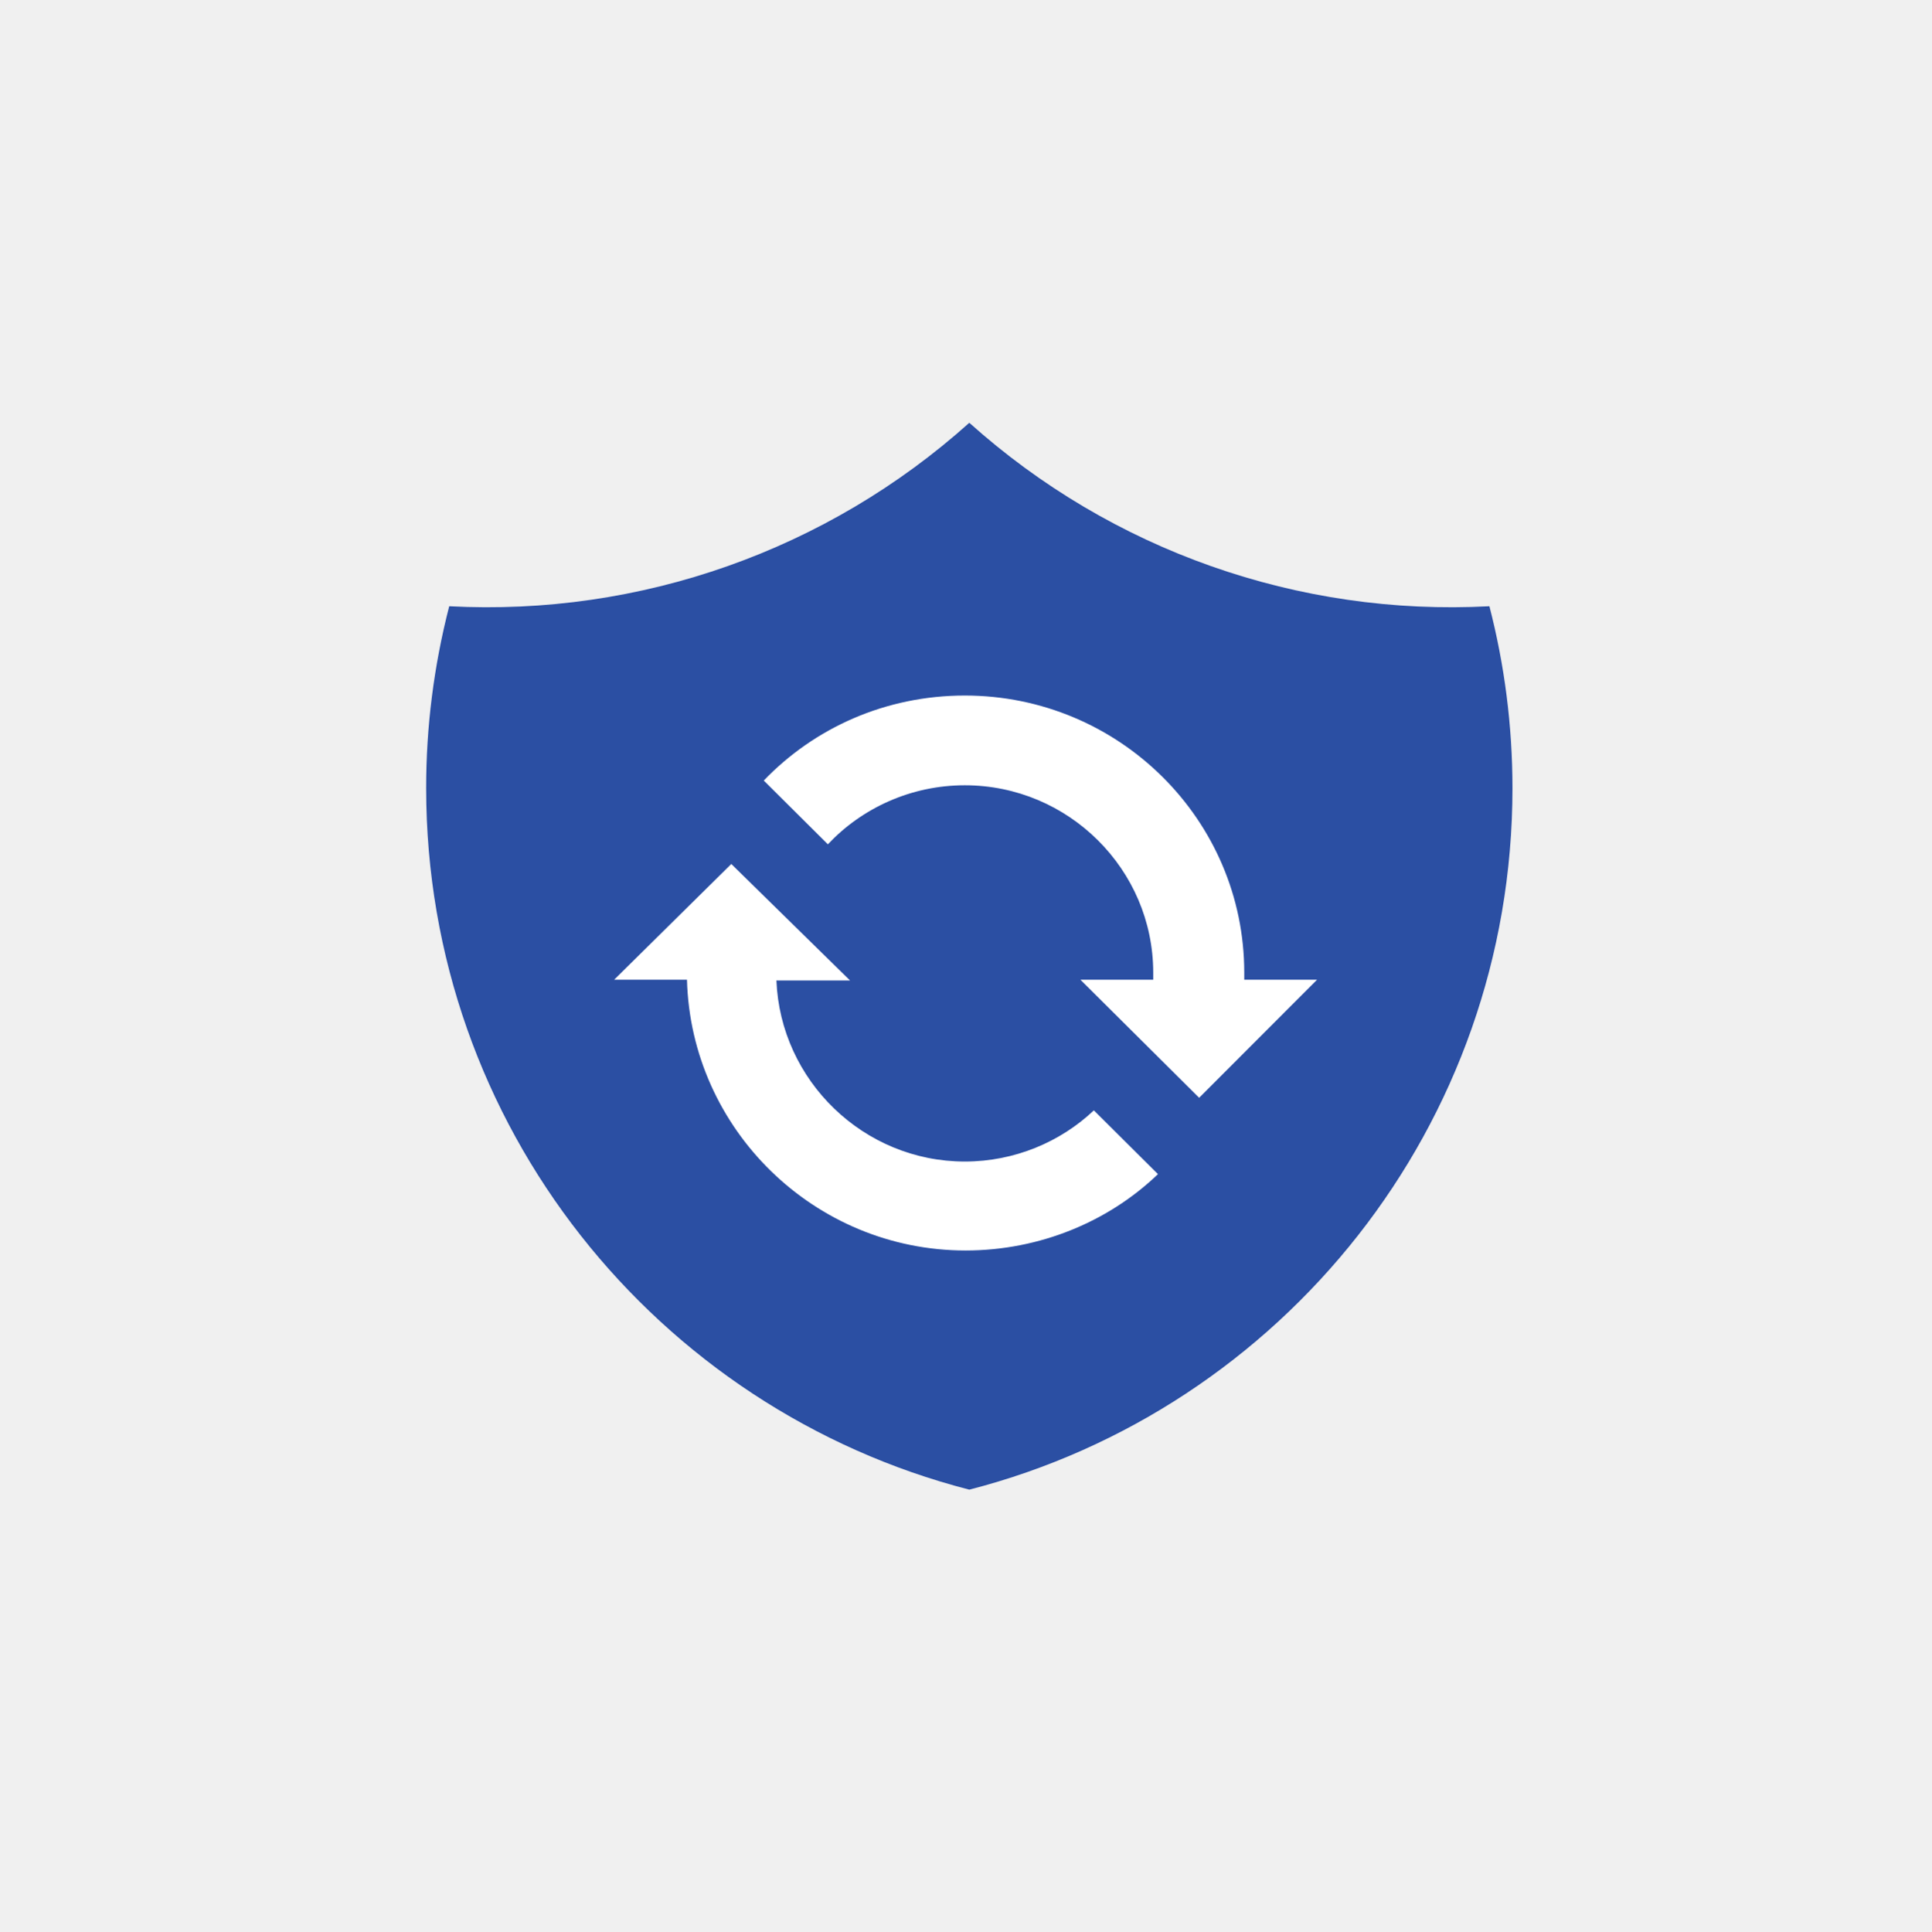
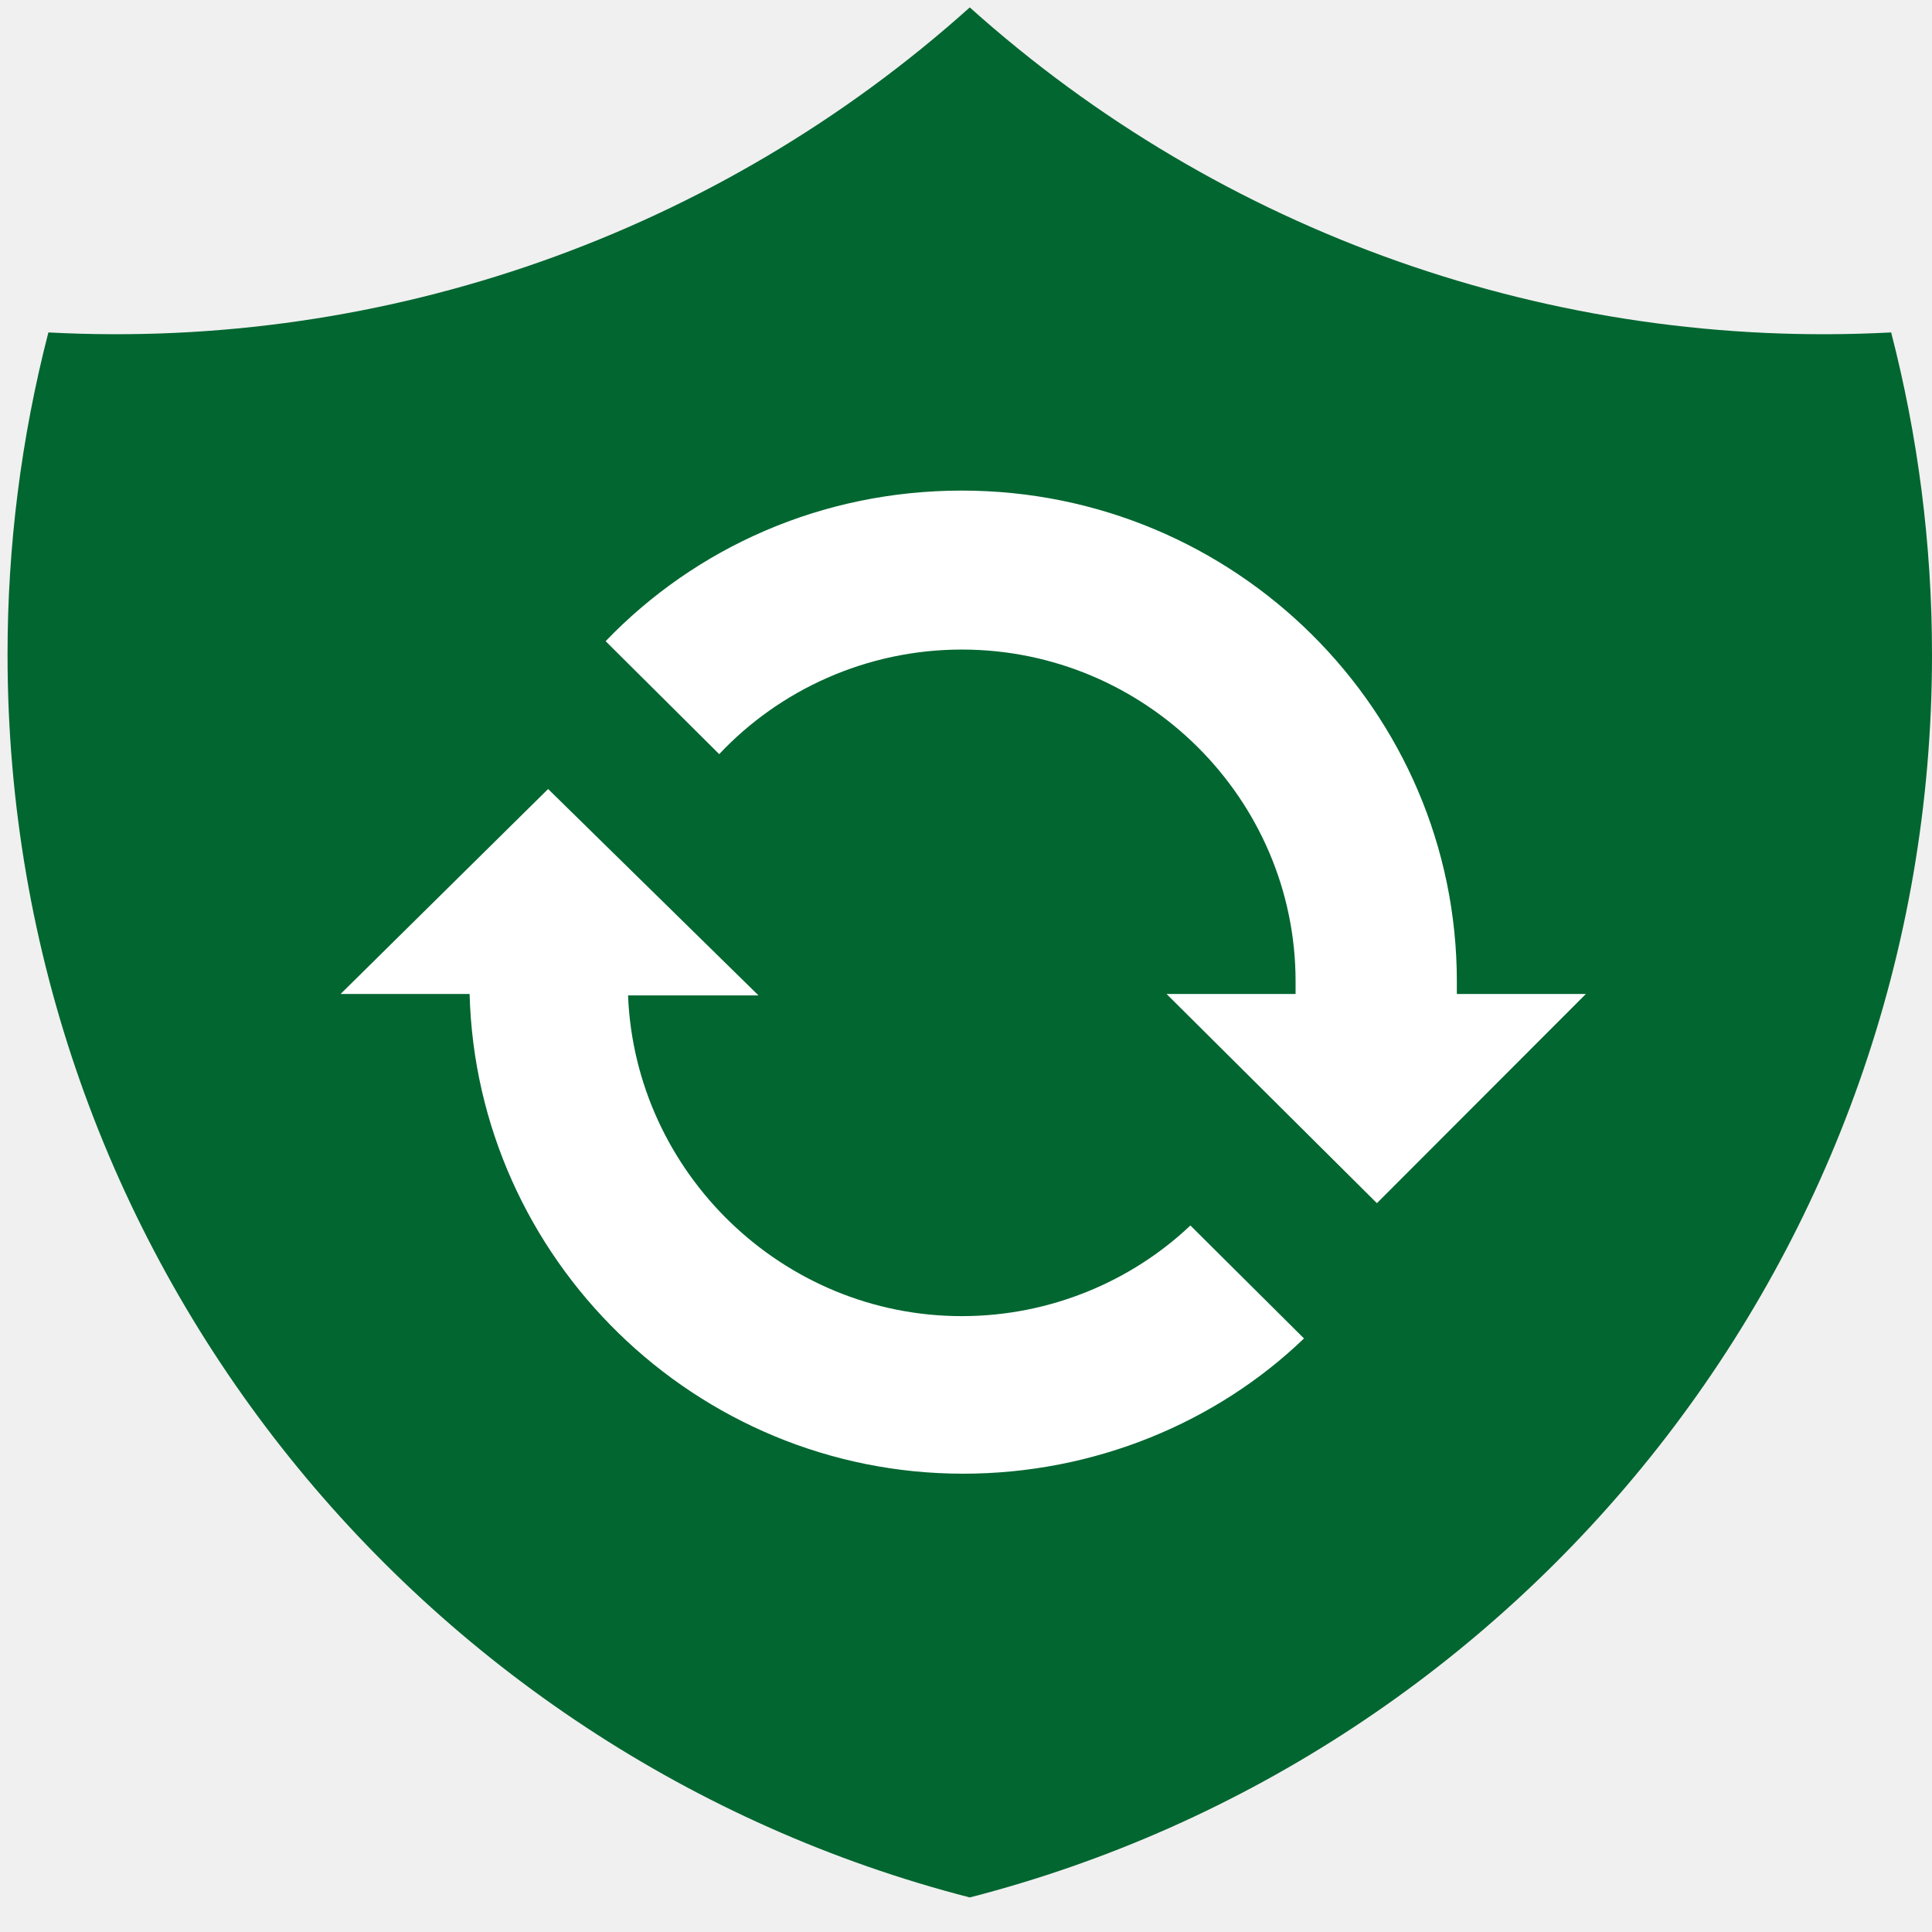
- <svg xmlns="http://www.w3.org/2000/svg" width="261" height="261" viewBox="0 0 261 261" fill="none">
-   <g clip-path="url(#clip_s1)">
-     <g transform="translate(0.5 0.5) scale(8.15625)">
-       <path d="M24.618 9.984C21.456 10.152 18.357 9.059 16 6.944C13.643 9.059 10.544 10.152 7.382 9.984C7.128 10.97 6.999 11.983 7 13C7 18.591 10.824 23.29 16 24.622C21.176 23.29 25 18.592 25 13C25 11.958 24.867 10.948 24.618 9.984Z" fill="#2B4FA3" />
-     </g>
-     <g transform="translate(0 -18)">
-       <path d="M92.842 150.404C93.377 170.617 110.066 187 130.5 187C140.556 187 149.864 183.064 156.497 176.681L147.831 168.064C143.338 172.319 137.133 174.979 130.393 174.979C116.699 174.979 105.466 164.021 104.931 150.511H114.881L98.833 134.766L83 150.404H92.842Z" fill="white" />
-       <path d="M146.012 150.404L162.06 166.362L178 150.404H168.158V149.447C168.158 128.809 151.254 112 130.393 112C119.695 112 110.066 116.362 103.22 123.489L111.885 132.106C116.485 127.213 123.118 124.128 130.393 124.128C144.408 124.128 155.855 135.511 155.855 149.447V150.404H146.012Z" fill="white" />
-     </g>
+ <svg xmlns="http://www.w3.org/2000/svg" width="256" height="256" viewBox="0 0 256 256" fill="none">
+   <g clip-path="url(#clip0_7_80)">
+     <path d="M250.588 44.049C205.795 46.428 161.887 30.939 128.5 0.982C95.114 30.939 51.205 46.428 6.412 44.049C2.807 58.005 0.989 72.362 1 86.775C1 165.981 55.173 232.55 128.5 251.42C201.827 232.55 256 165.995 256 86.775C256 72.013 254.116 57.705 250.588 44.049Z" fill="#016630" />
+     <path d="M62.224 131.709C63.153 166.817 92.139 195.273 127.631 195.273C145.098 195.273 161.265 188.437 172.786 177.35L157.734 162.383C149.93 169.774 139.152 174.394 127.446 174.394C103.66 174.394 84.15 155.361 83.22 131.895H100.503L72.629 104.547L45.128 131.709H62.224Z" fill="white" />
+     <path d="M154.574 131.709L182.448 159.427L210.135 131.709H193.04V130.047C193.04 94.201 163.679 65.005 127.446 65.005C108.864 65.005 92.139 72.581 80.249 84.96L95.299 99.927C103.289 91.428 114.81 86.07 127.446 86.07C151.788 86.07 171.671 105.841 171.671 130.047V131.709H154.574Z" fill="white" />
  </g>
  <defs>
-     <clipPath id="clip_s1">
-       <rect width="261" height="261" fill="white" />
+     <clipPath id="clip0_7_80">
+       <rect width="256" height="256" fill="white" />
    </clipPath>
  </defs>
</svg>
